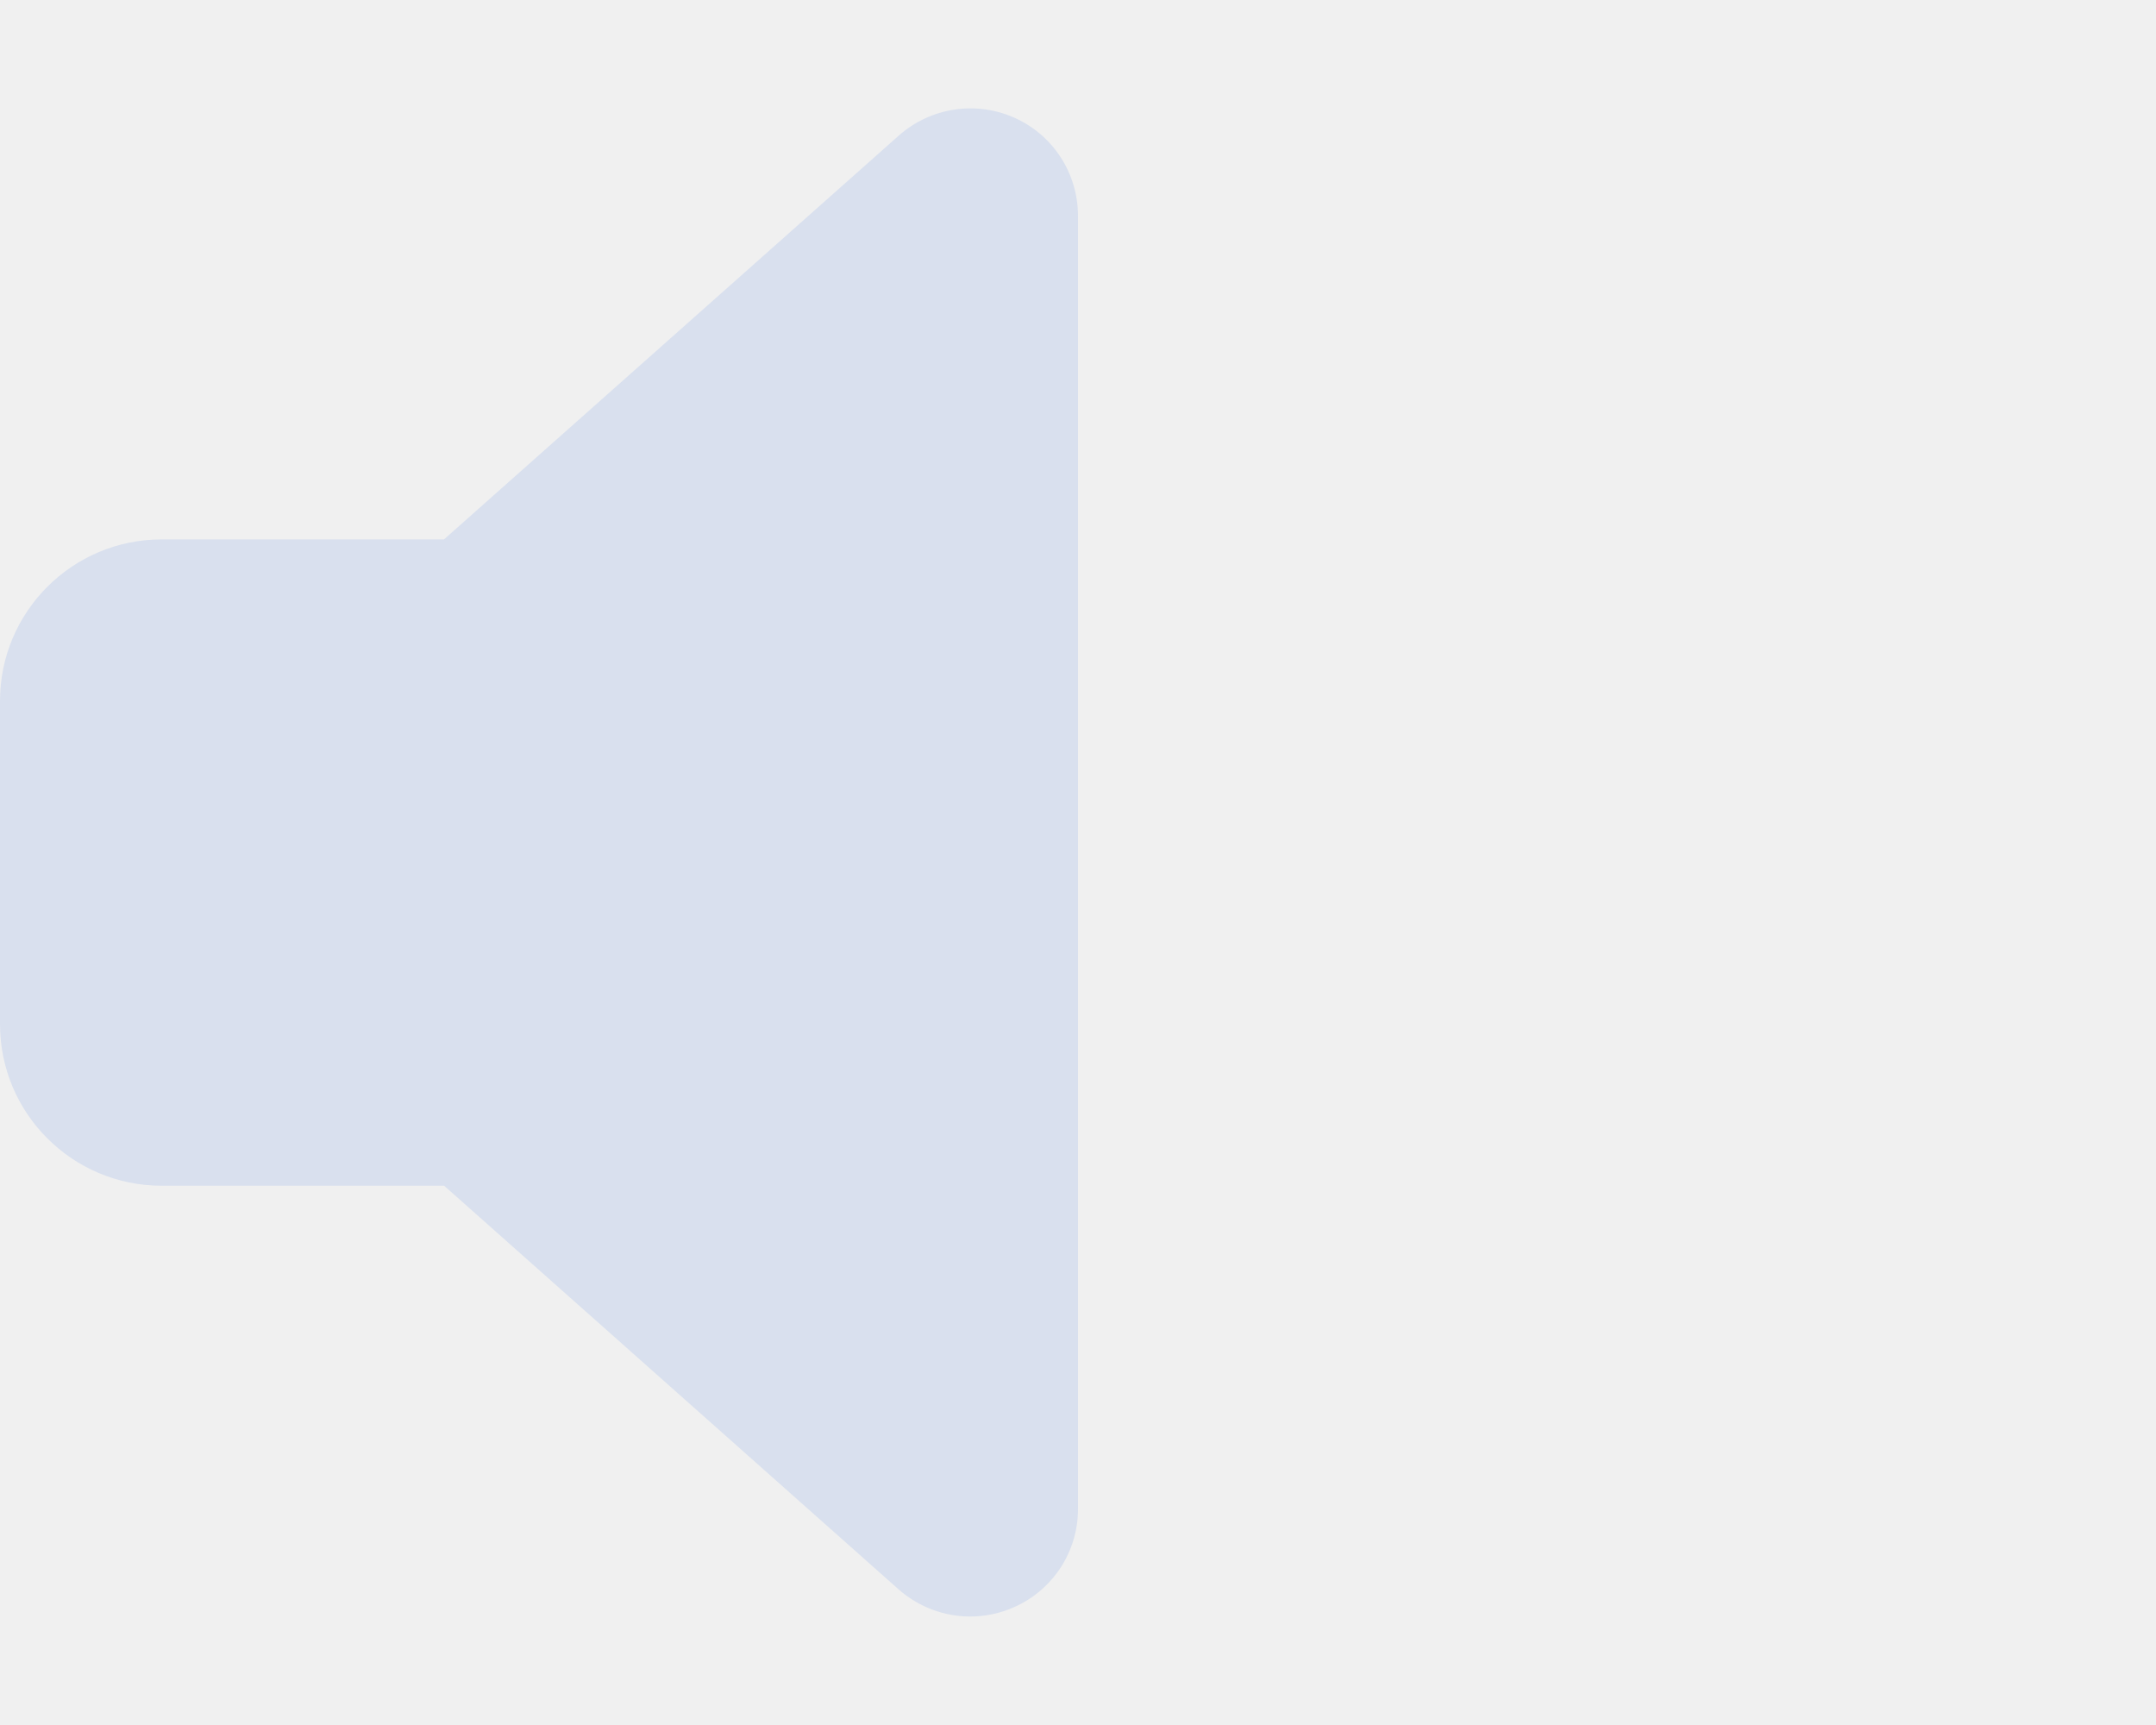
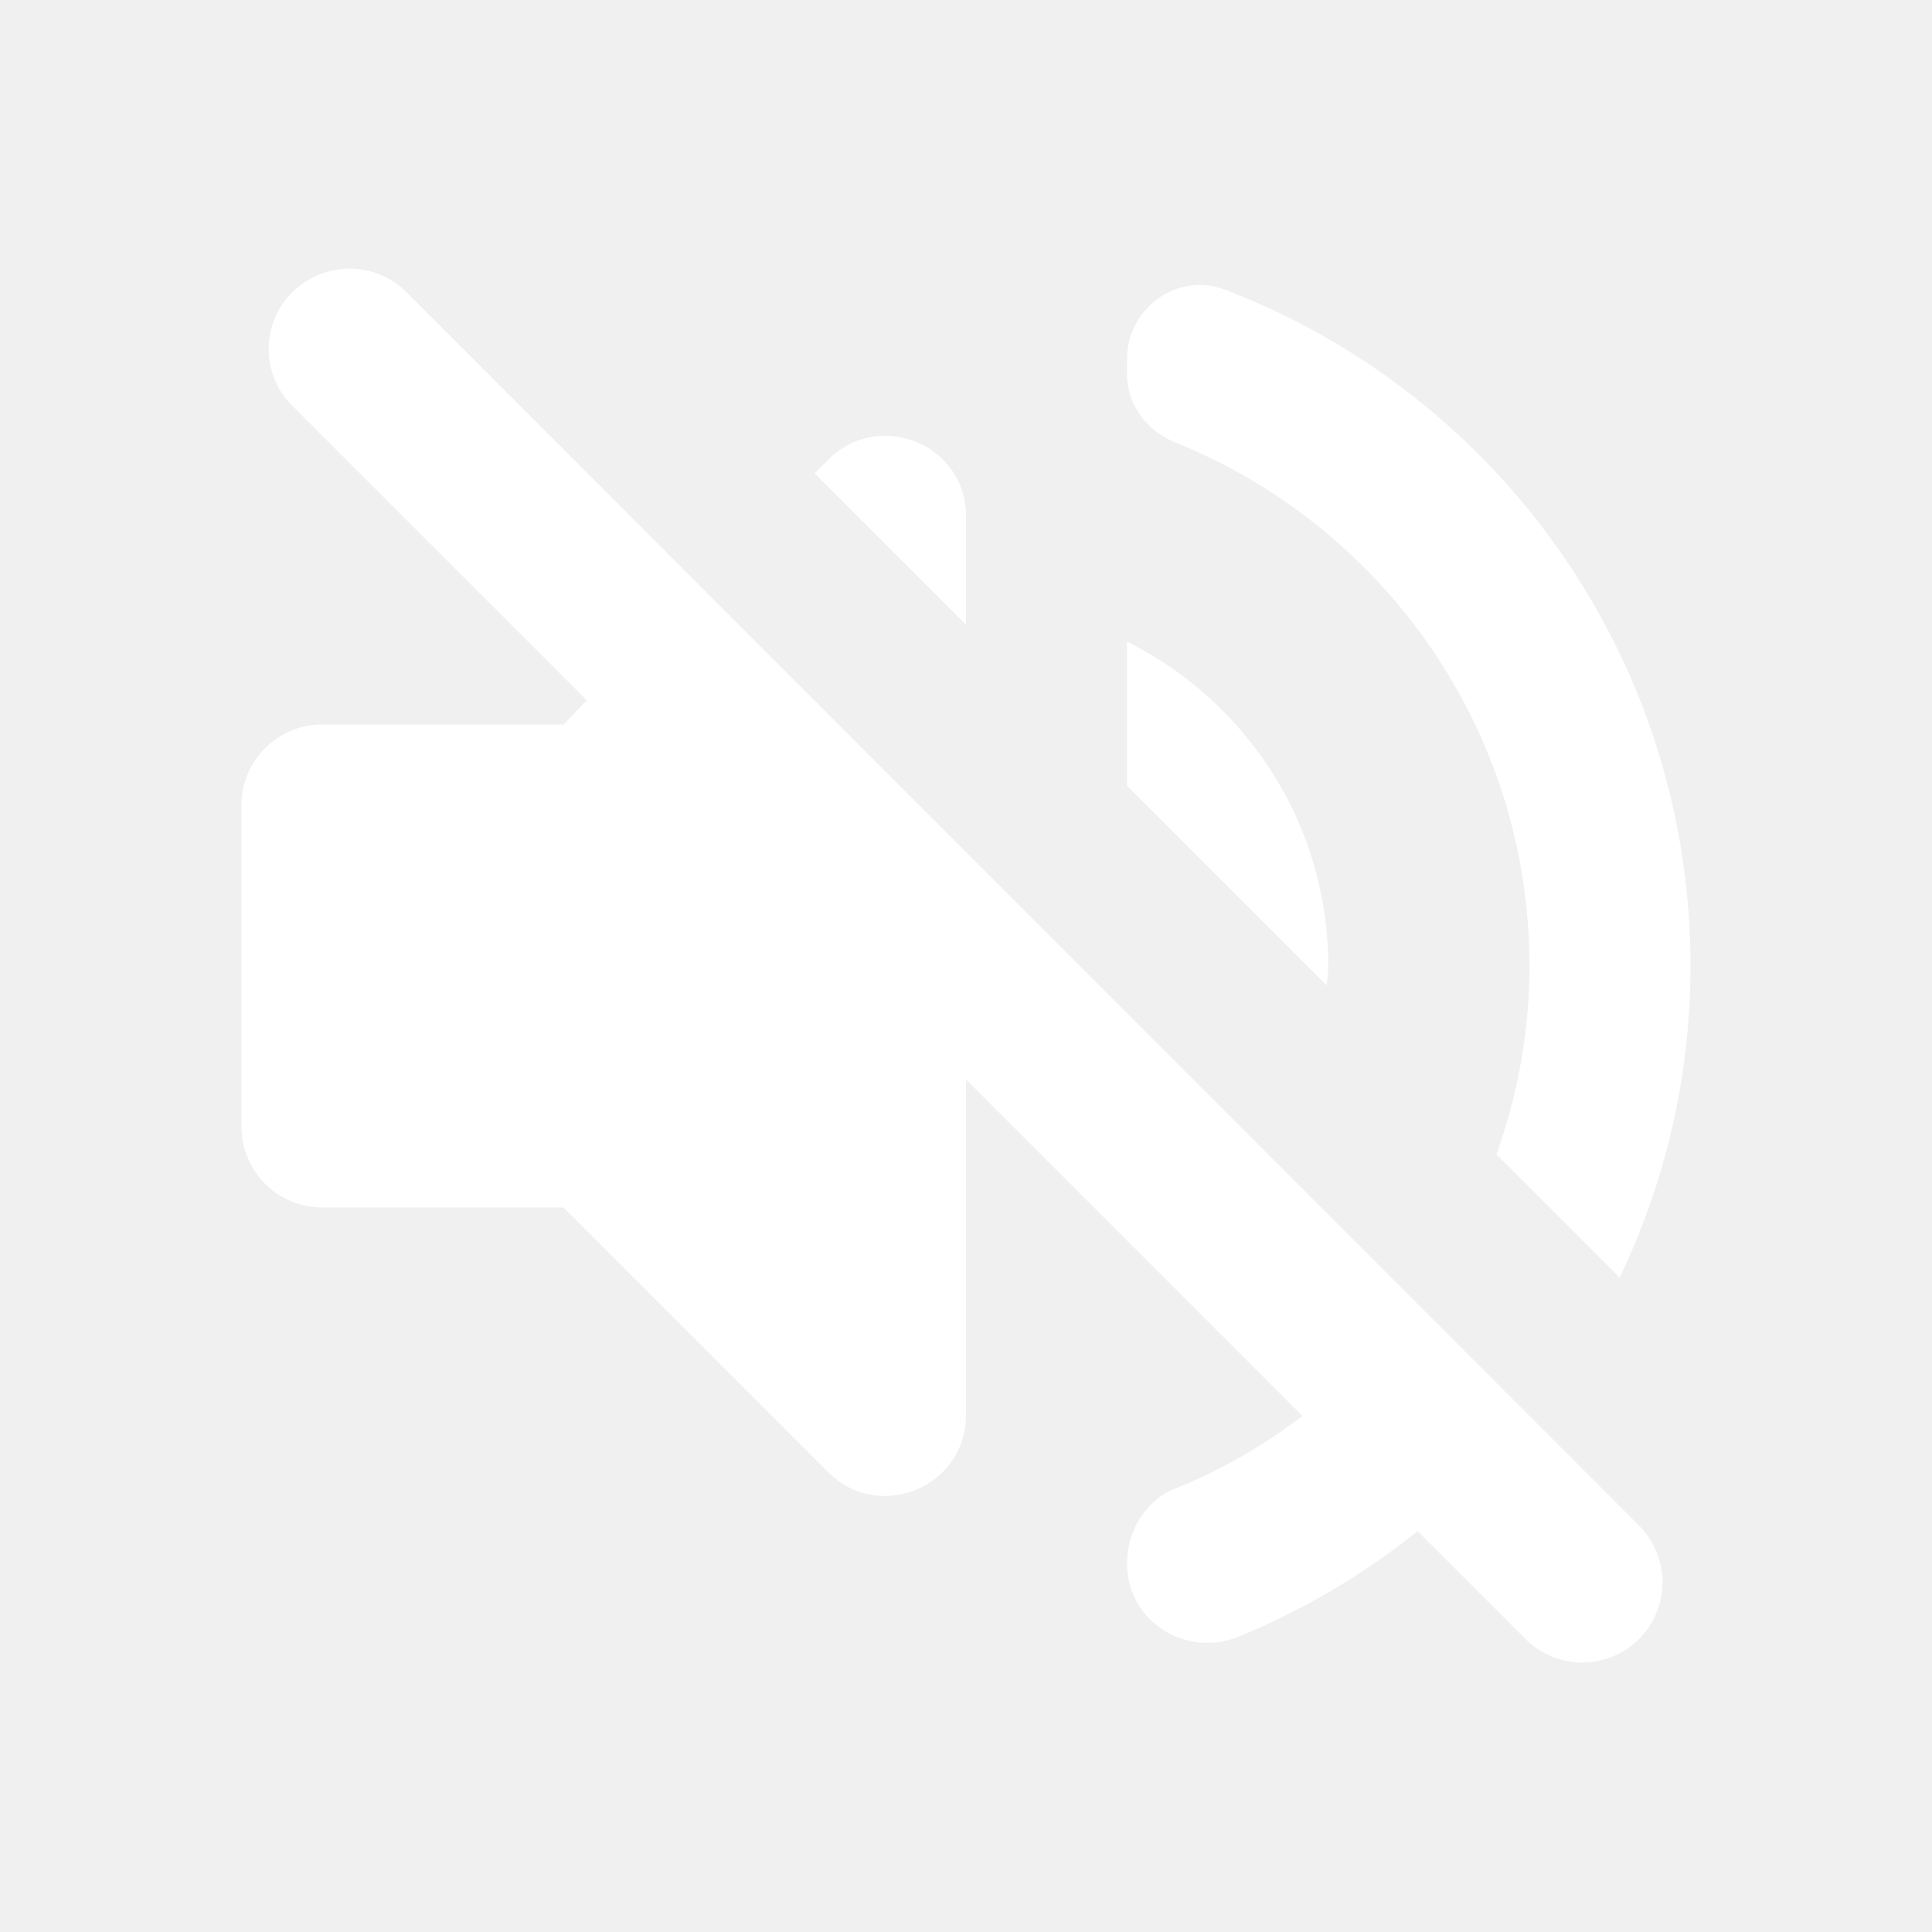
- <svg xmlns="http://www.w3.org/2000/svg" viewBox="0 0 640 512" version="1.1" id="svg51">
-   <defs id="defs55" />
-   <path d="m 301.2,34.98 c -11.5,-5.181 -25.01,-3.076 -34.43,5.29 L 131.8,160.1 H 48 c -26.51,0 -48,21.48 -48,47.96 v 95.92 c 0,26.48 21.49,47.96 48,47.96 h 83.84 l 134.9,119.8 c 5.96,5.26 13.56,8.06 21.26,8.06 4.438,0 8.959,-0.931 13.16,-2.835 C 312.7,471.8 320,460.4 320,447.9 V 64.12 c 0,-12.57 -7.3,-23.99 -18.8,-29.14 z" id="path49" style="fill:#d9e0ee;fill-opacity:1" />
+ <svg xmlns="http://www.w3.org/2000/svg" height="24px" viewBox="0 0 24 24" width="24px" fill="#FFFFFF">
+   <path d="M3.63 3.63c-.39.39-.39 1.02 0 1.41L7.29 8.7 7 9H4c-.55 0-1 .45-1 1v4c0 .55.45 1 1 1h3l3.29 3.29c.63.63 1.71.18 1.71-.71v-4.17l4.18 4.18c-.49.37-1.02.68-1.6.91-.36.15-.58.53-.58.92 0 .72.73 1.18 1.39.91.8-.33 1.55-.77 2.22-1.31l1.34 1.34c.39.39 1.02.39 1.41 0 .39-.39.39-1.02 0-1.41L5.05 3.63c-.39-.39-1.02-.39-1.42 0zM19 12c0 .82-.15 1.61-.41 2.34l1.53 1.53c.56-1.17.88-2.48.88-3.87 0-3.83-2.4-7.11-5.78-8.4-.59-.23-1.22.23-1.22.86v.19c0 .38.25.71.61.85C17.18 6.54 19 9.06 19 12zm-8.71-6.29l-.17.17L12 7.76V6.41c0-.89-1.08-1.33-1.71-.7zM16.5 12c0-1.77-1.02-3.29-2.5-4.03v1.79l2.48 2.48c.01-.08.02-.16.02-.24z" />
</svg>
